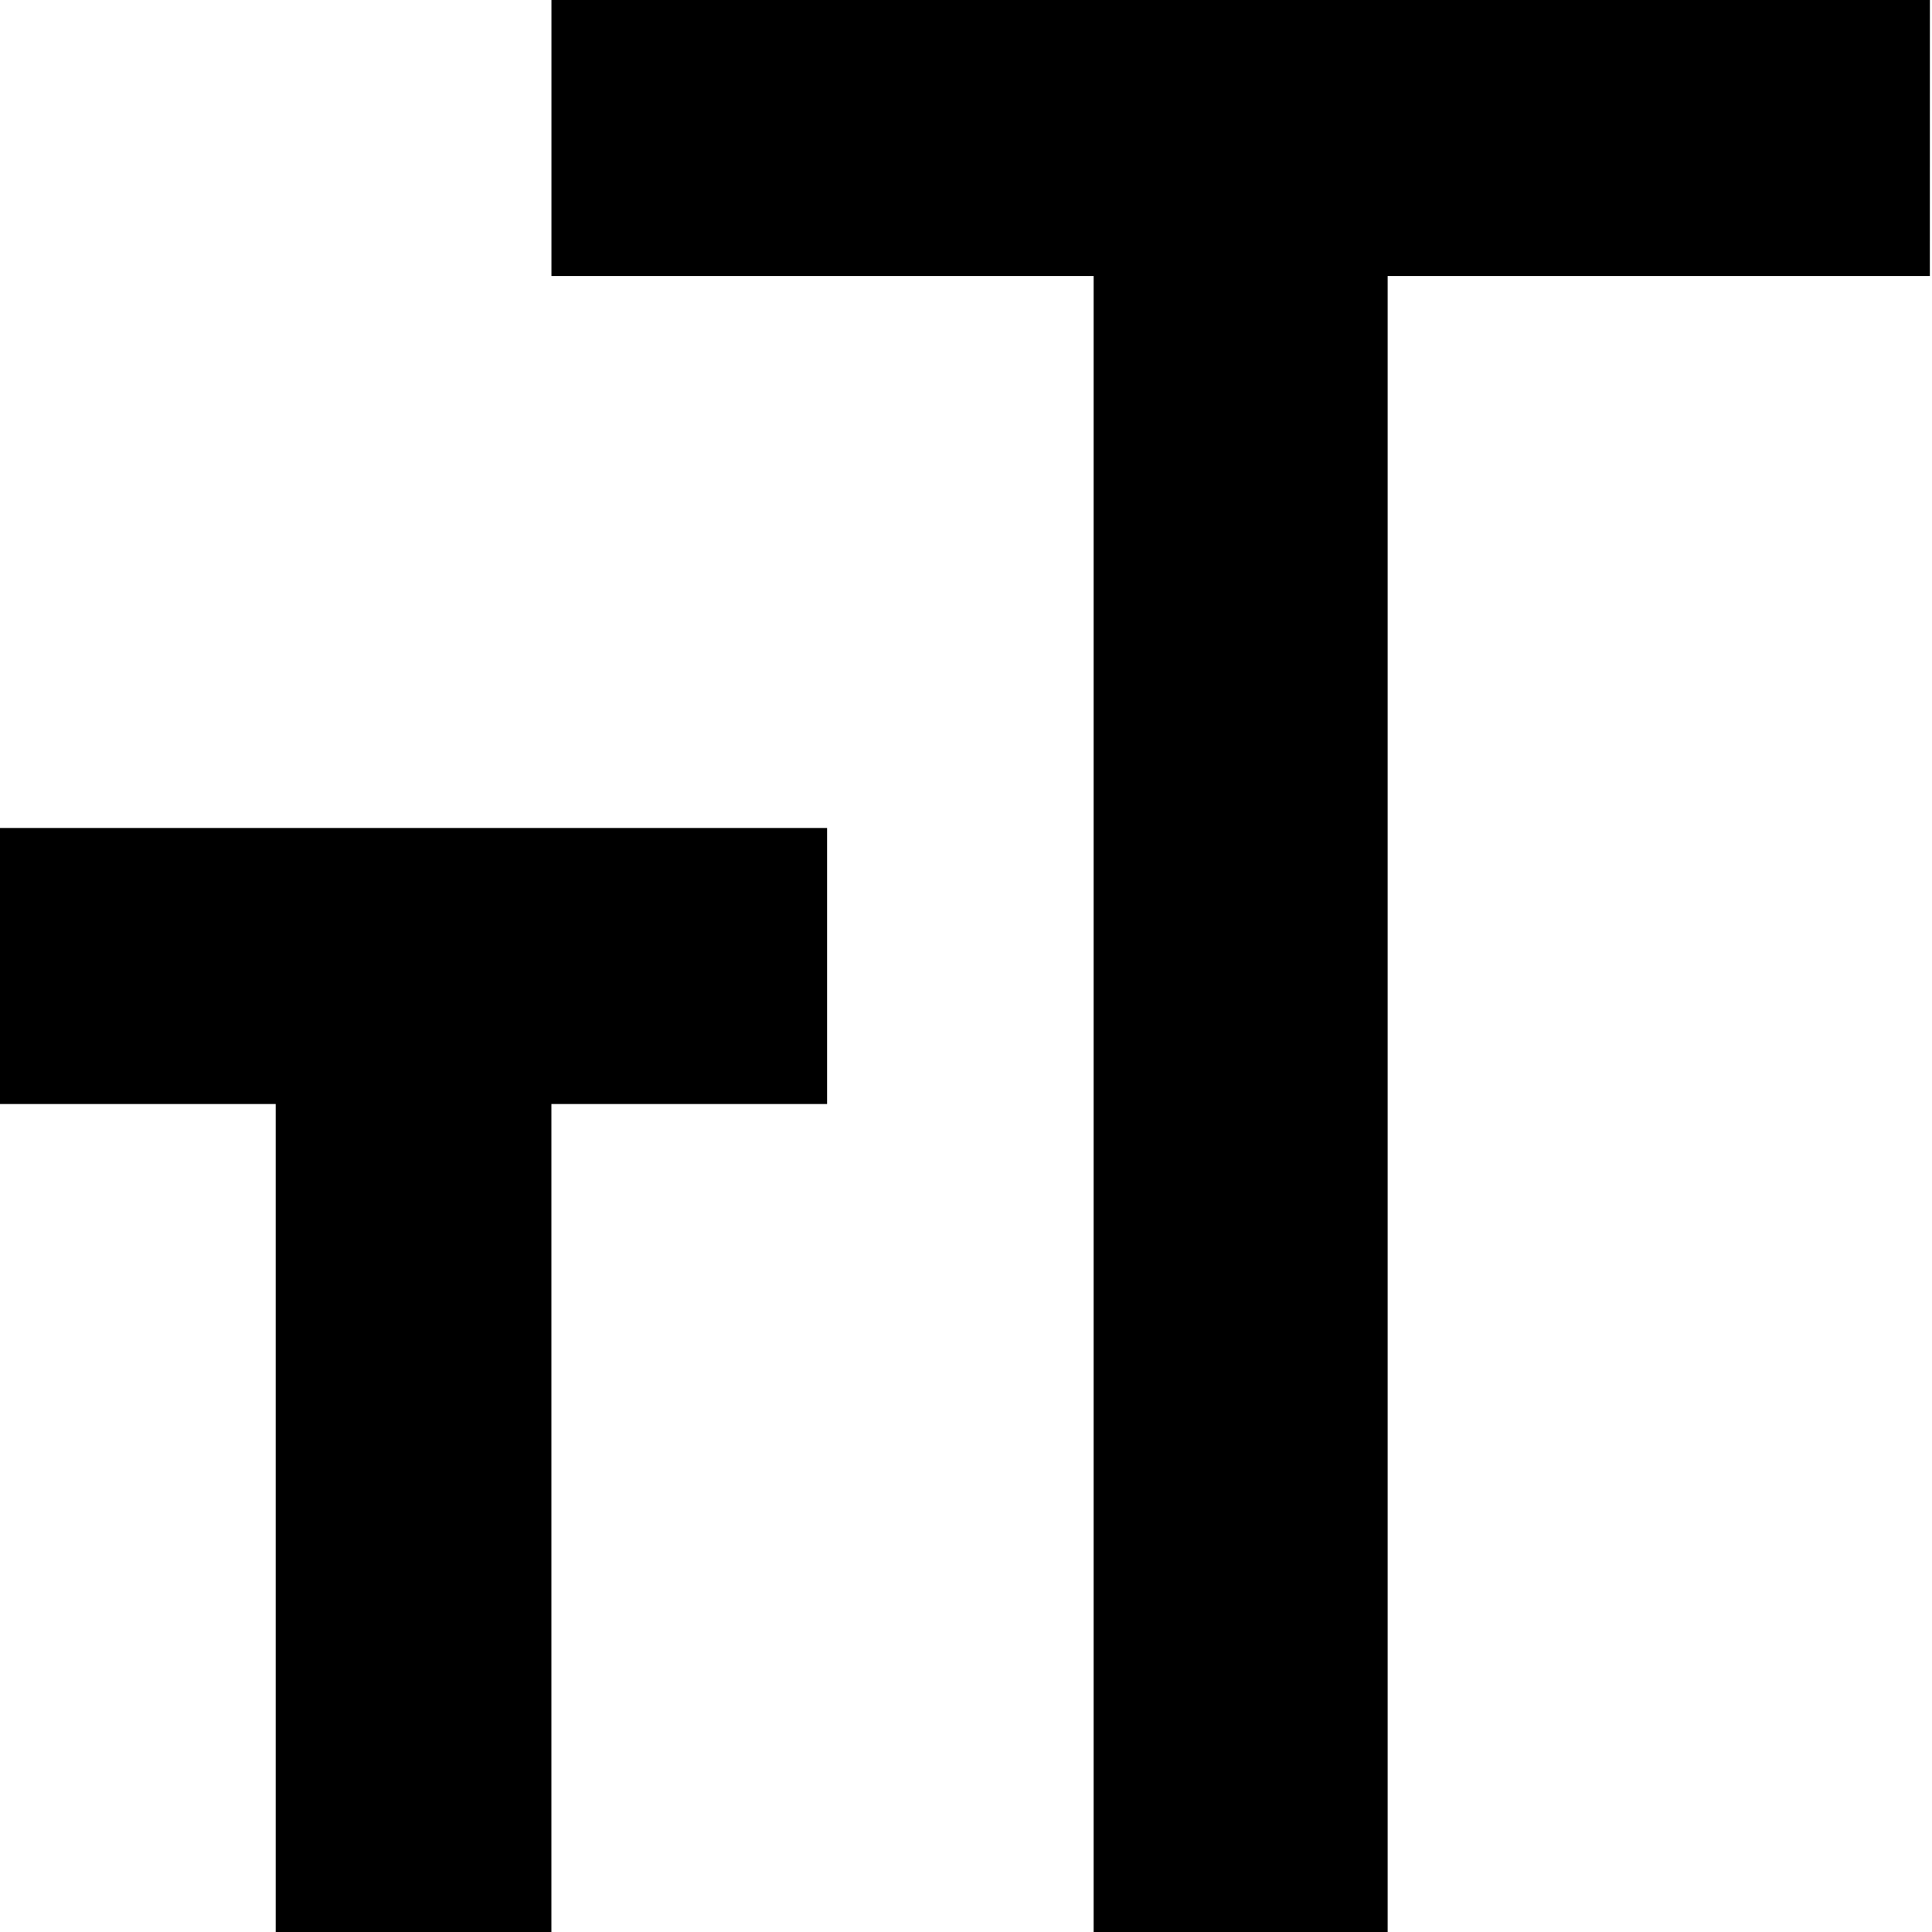
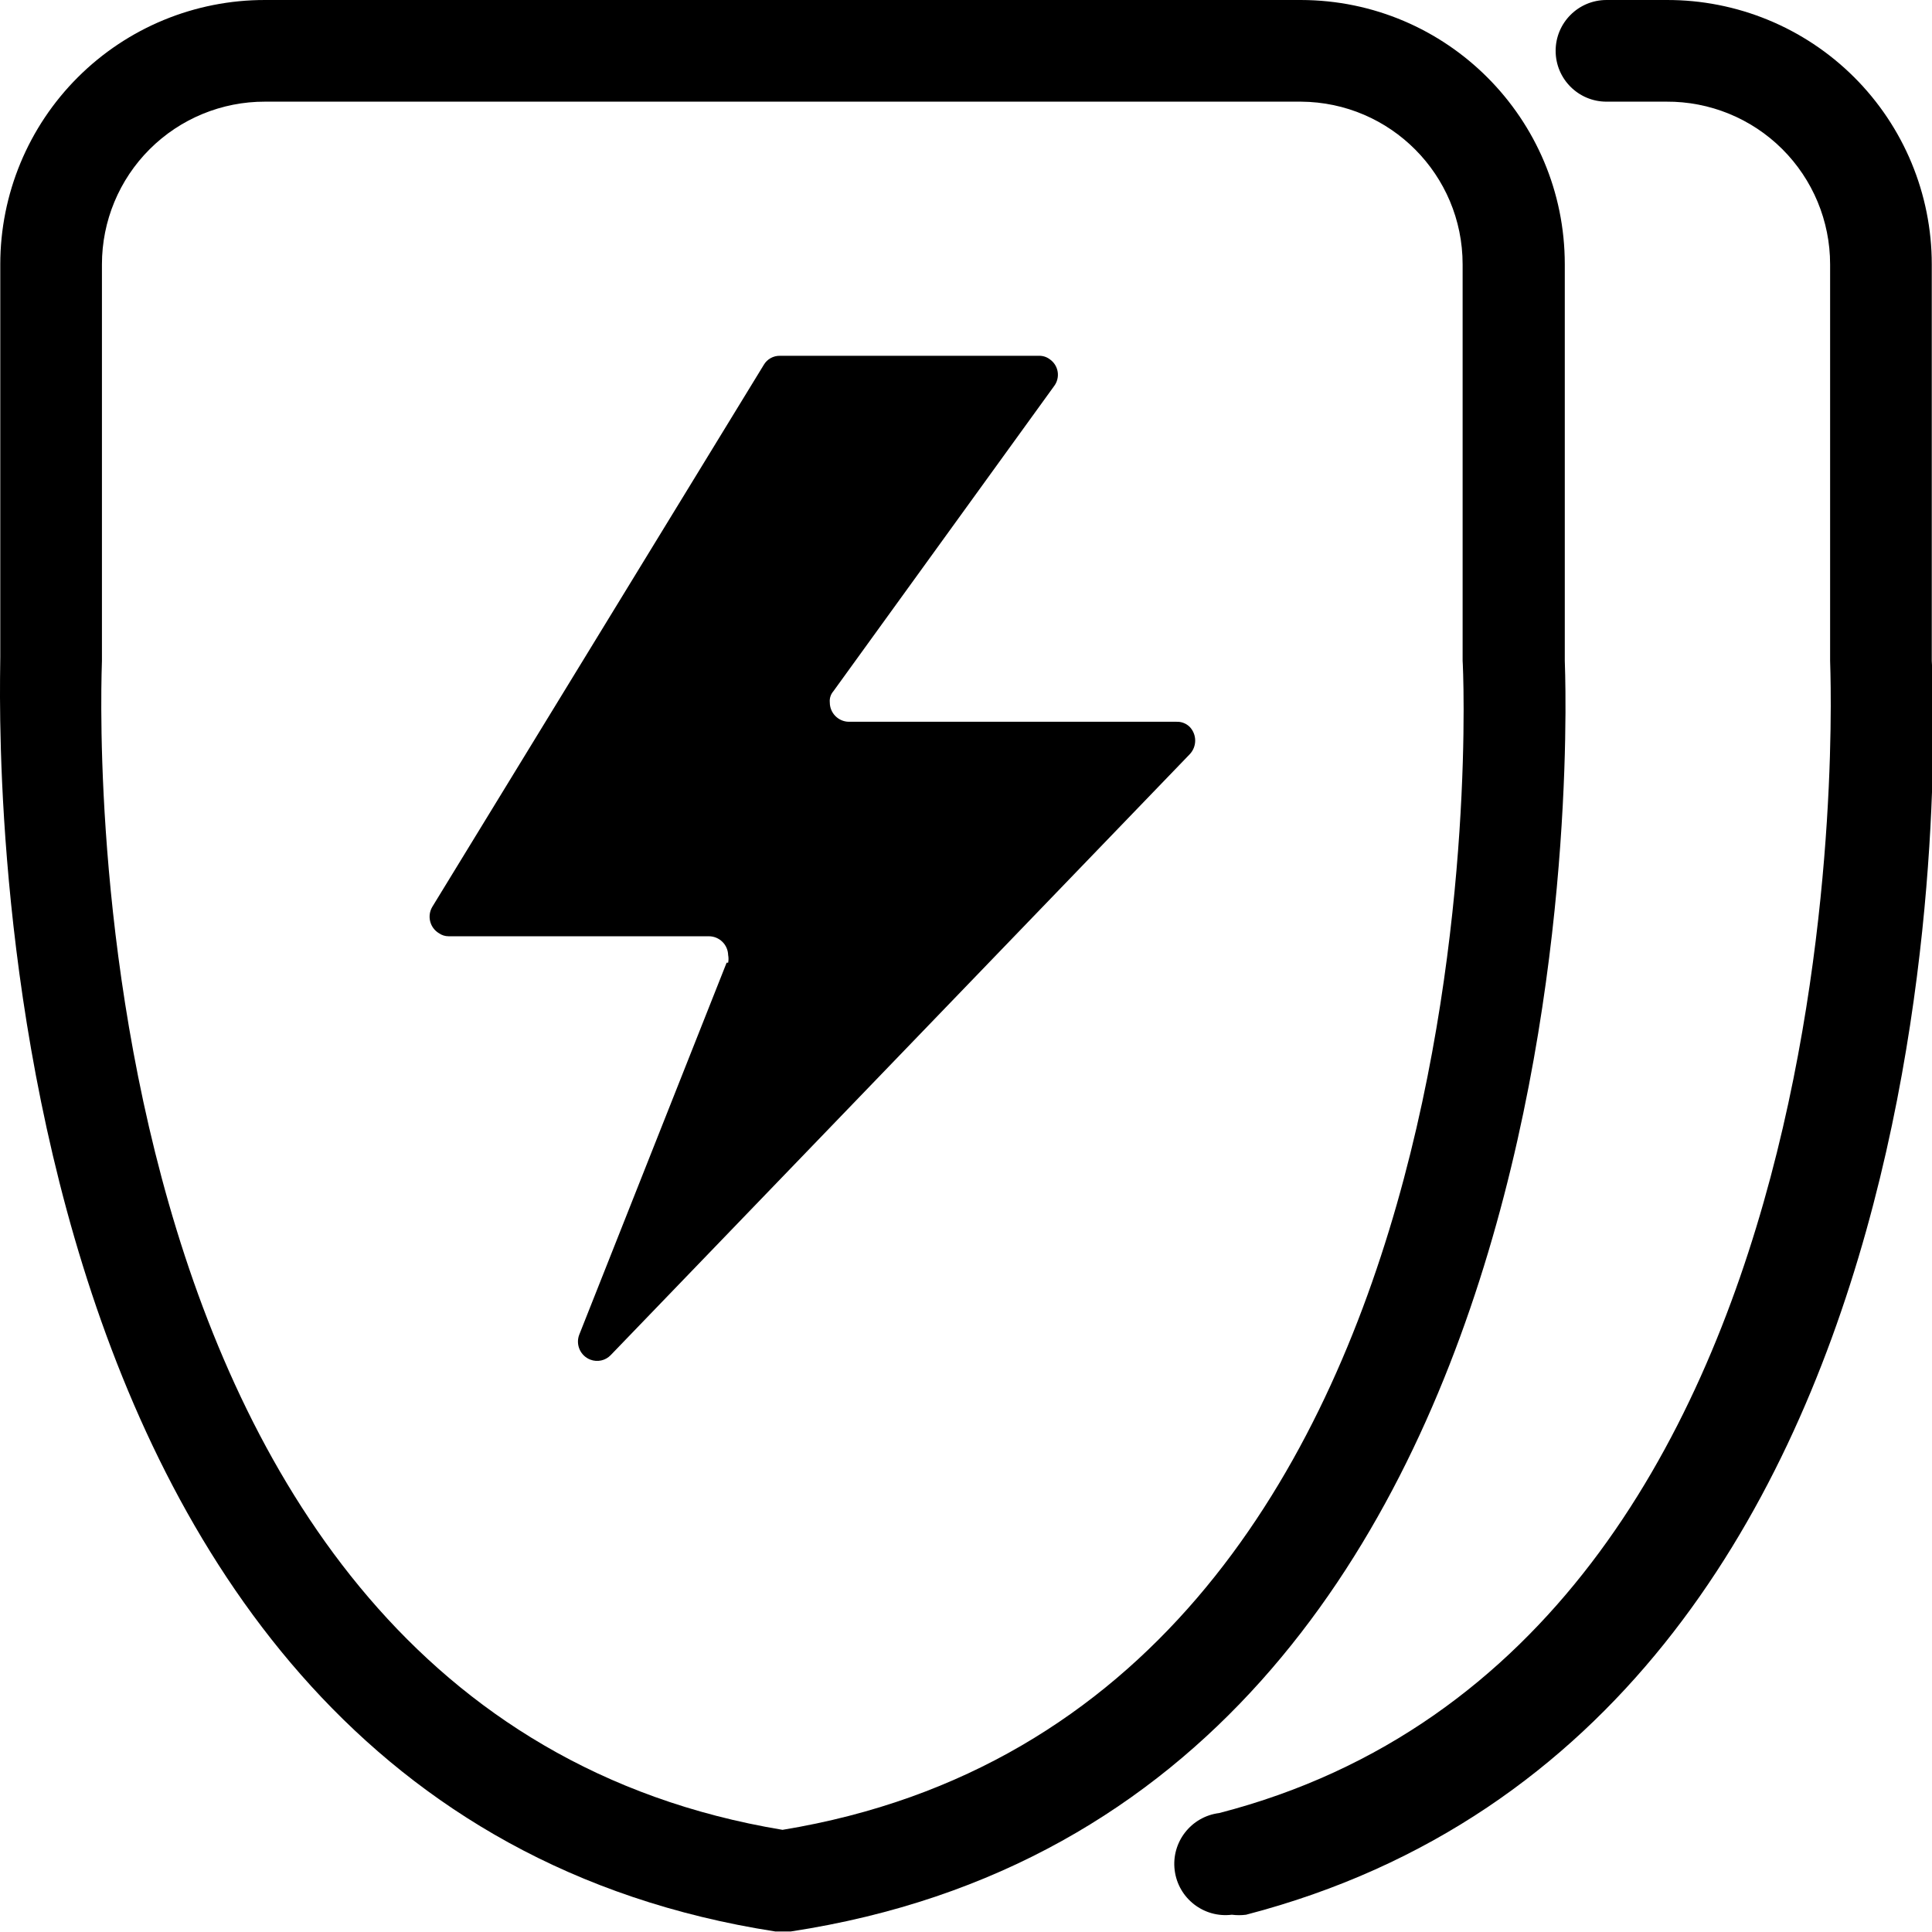
- <svg xmlns="http://www.w3.org/2000/svg" width="128" height="128">
-   <path d="M0 54.857h54.796v18.286H36.531V128H18.265V73.143H0V54.857zm127.857-36.571H91.935V128H72.456V18.286H36.534V0h91.326l-.003 18.286z" />
+ <svg xmlns="http://www.w3.org/2000/svg" t="1584325592377" class="icon" viewBox="0 0 1024 1024" version="1.1" width="128" height="128">
+   <path d="M415.028 1023.731h-4.041C-20.057 956.919 0.148 374.74 0.148 348.339V140.09A140.089 140.089 0 0 1 140.507 0.001h549.042a140.089 140.089 0 0 1 139.82 140.089V350.224c0 4.58 28.557 606.694-410.3 673.506zM140.507 53.882A86.209 86.209 0 0 0 54.029 140.09V350.224c0 5.657-25.593 555.508 360.73 619.626 386.862-63.579 360.999-613.43 360.461-619.626V140.09A86.209 86.209 0 0 0 689.549 53.882zM27.089 350.224z" />
+   <path d="M652.911 1014.84a26.94 26.94 0 0 1-6.735-53.881C993.705 871.249 969.997 355.612 969.997 350.224V140.09A86.209 86.209 0 0 0 883.25 53.882H851.46a26.94 26.94 0 0 1 0-53.881h31.789A140.089 140.089 0 0 1 1023.878 140.09V350.224c1.347 21.552 26.94 563.051-363.424 664.616a29.365 29.365 0 0 1-7.543 0zM385.125 510.249l-78.127 197.203a10.237 10.237 0 0 0 5.927 13.201 9.968 9.968 0 0 0 10.776-2.425L630.55 399.794a10.507 10.507 0 0 0 0-14.548 9.429 9.429 0 0 0-7.004-2.694h-173.765a10.237 10.237 0 0 1-9.968-10.237 7.813 7.813 0 0 1 1.886-5.927l116.921-161.642a9.968 9.968 0 0 0-2.155-14.278 9.16 9.16 0 0 0-5.927-1.886h-137.126a9.698 9.698 0 0 0-8.621 4.849L229.141 480.615a10.237 10.237 0 0 0 3.502 14.009 8.89 8.89 0 0 0 5.119 1.616h137.934a10.237 10.237 0 0 1 10.237 9.968 10.776 10.776 0 0 1 0 4.041" />
</svg>
